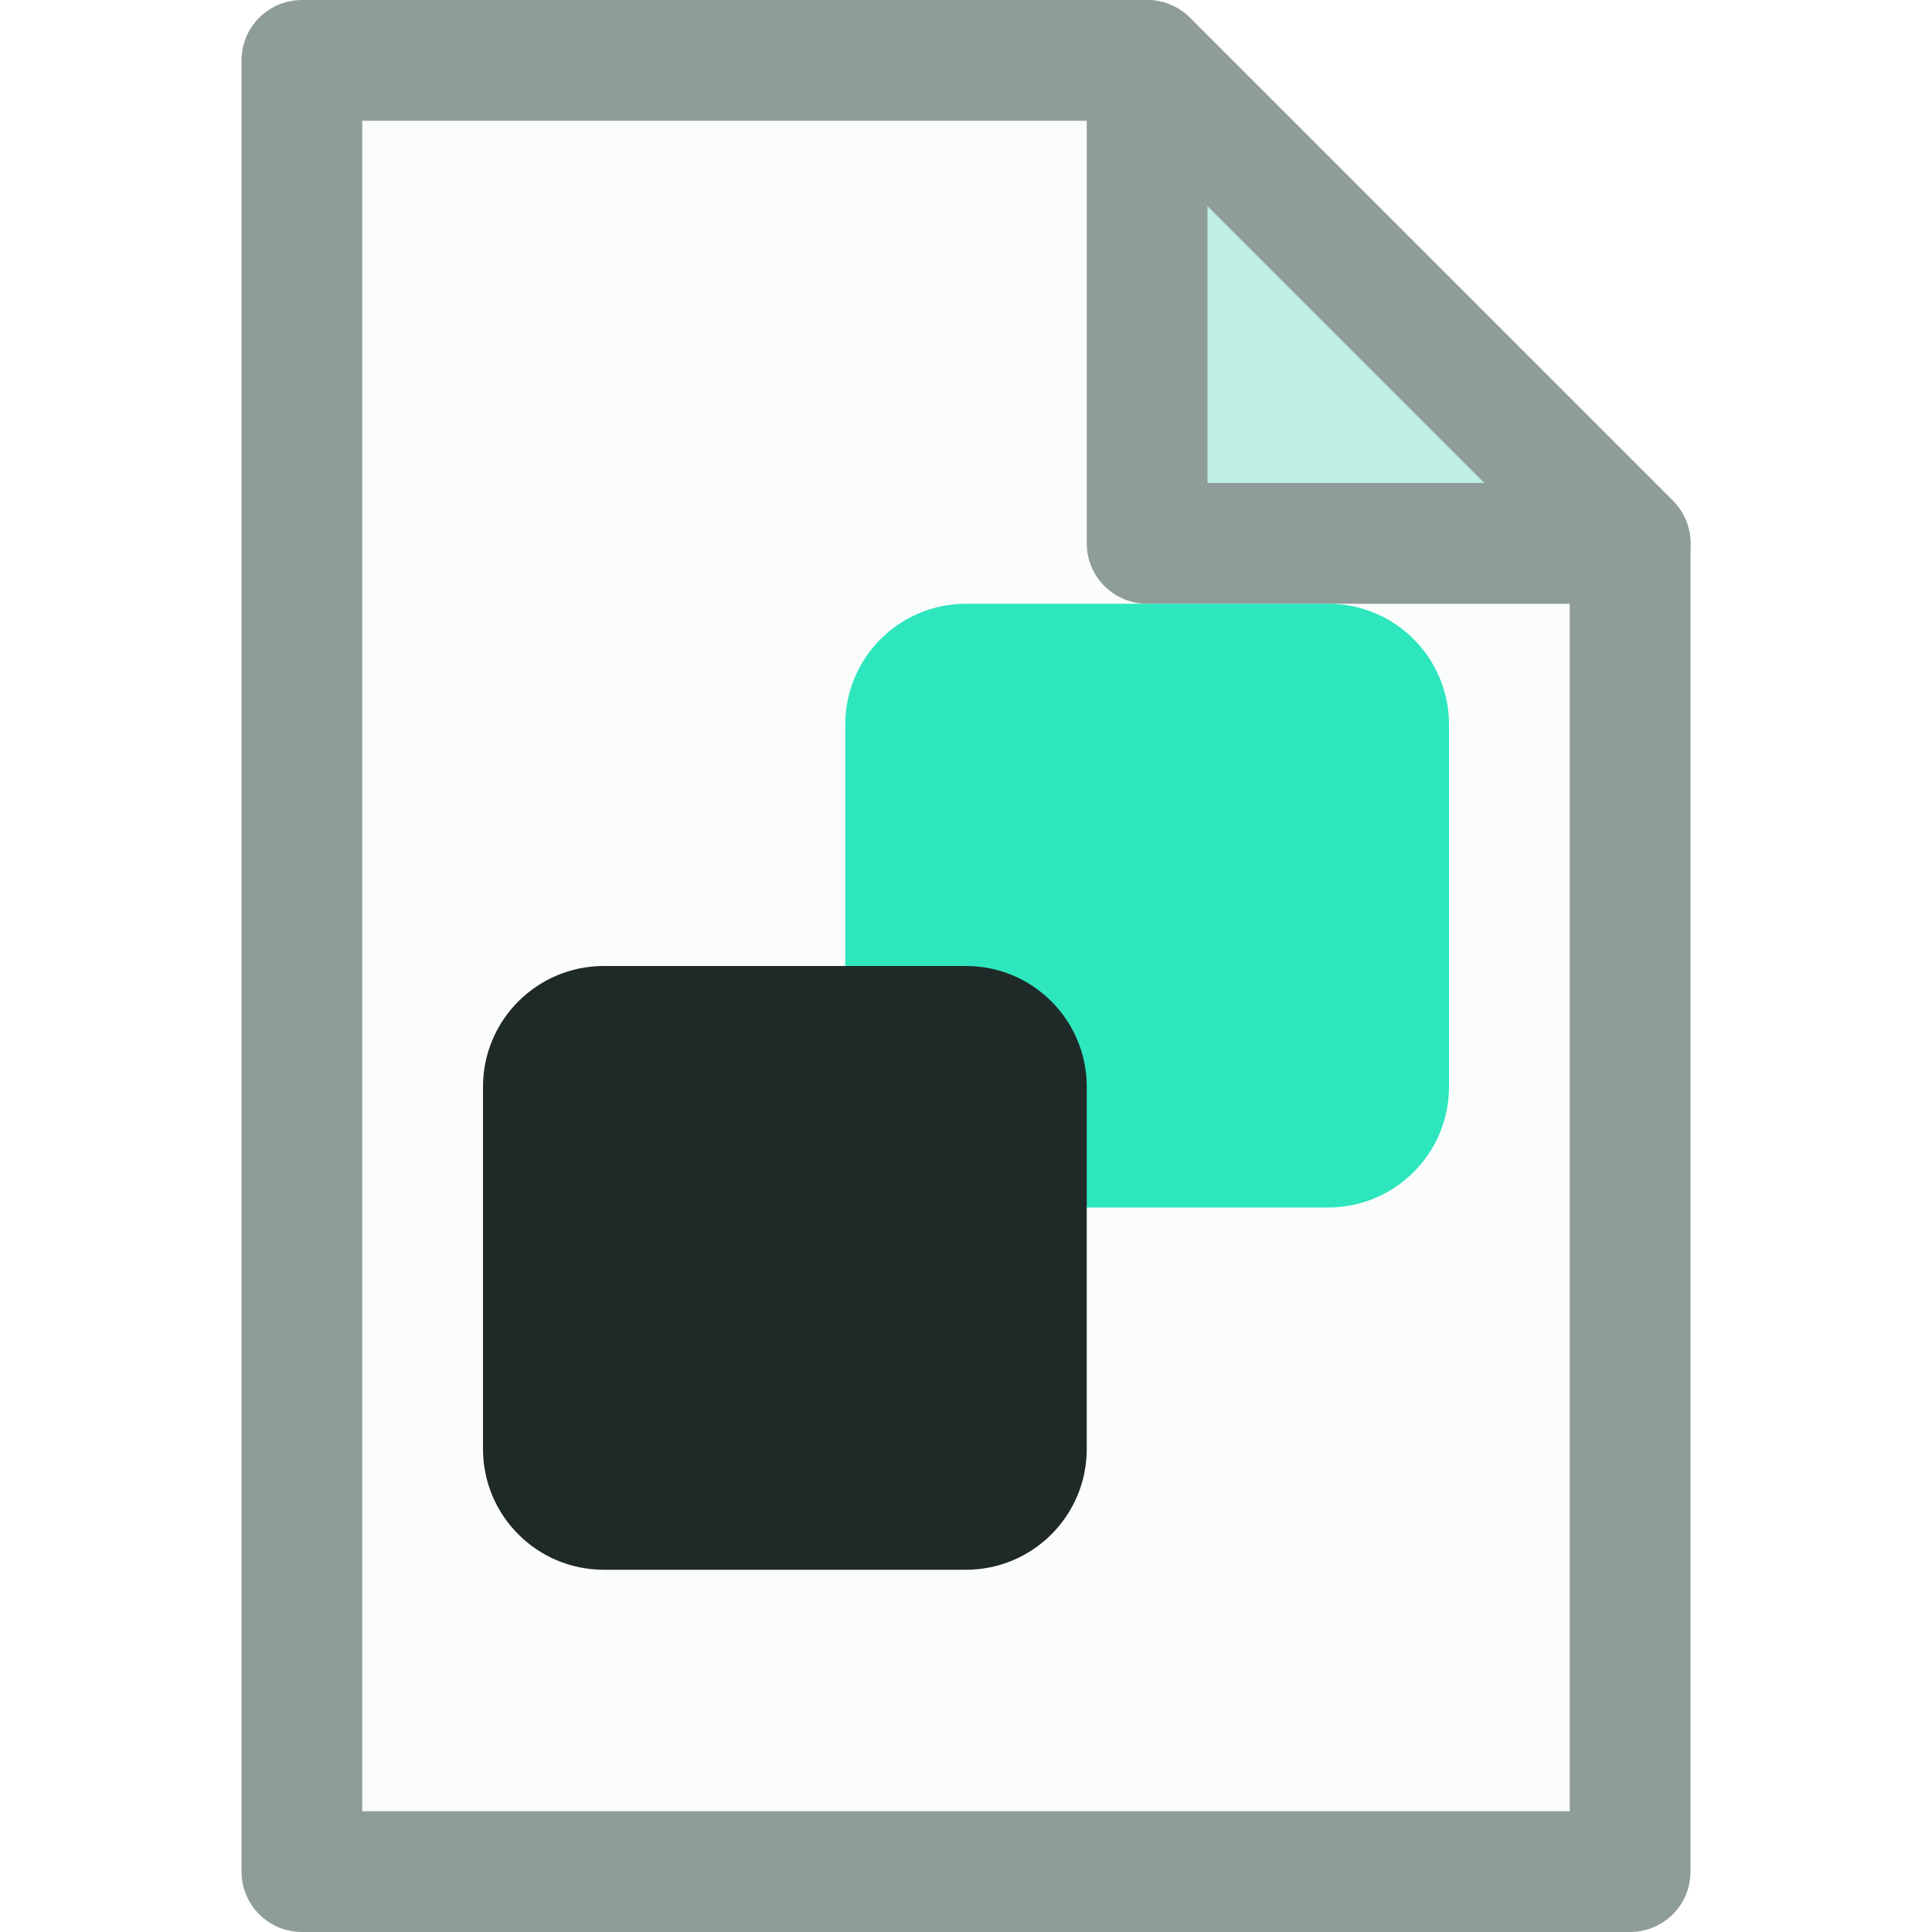
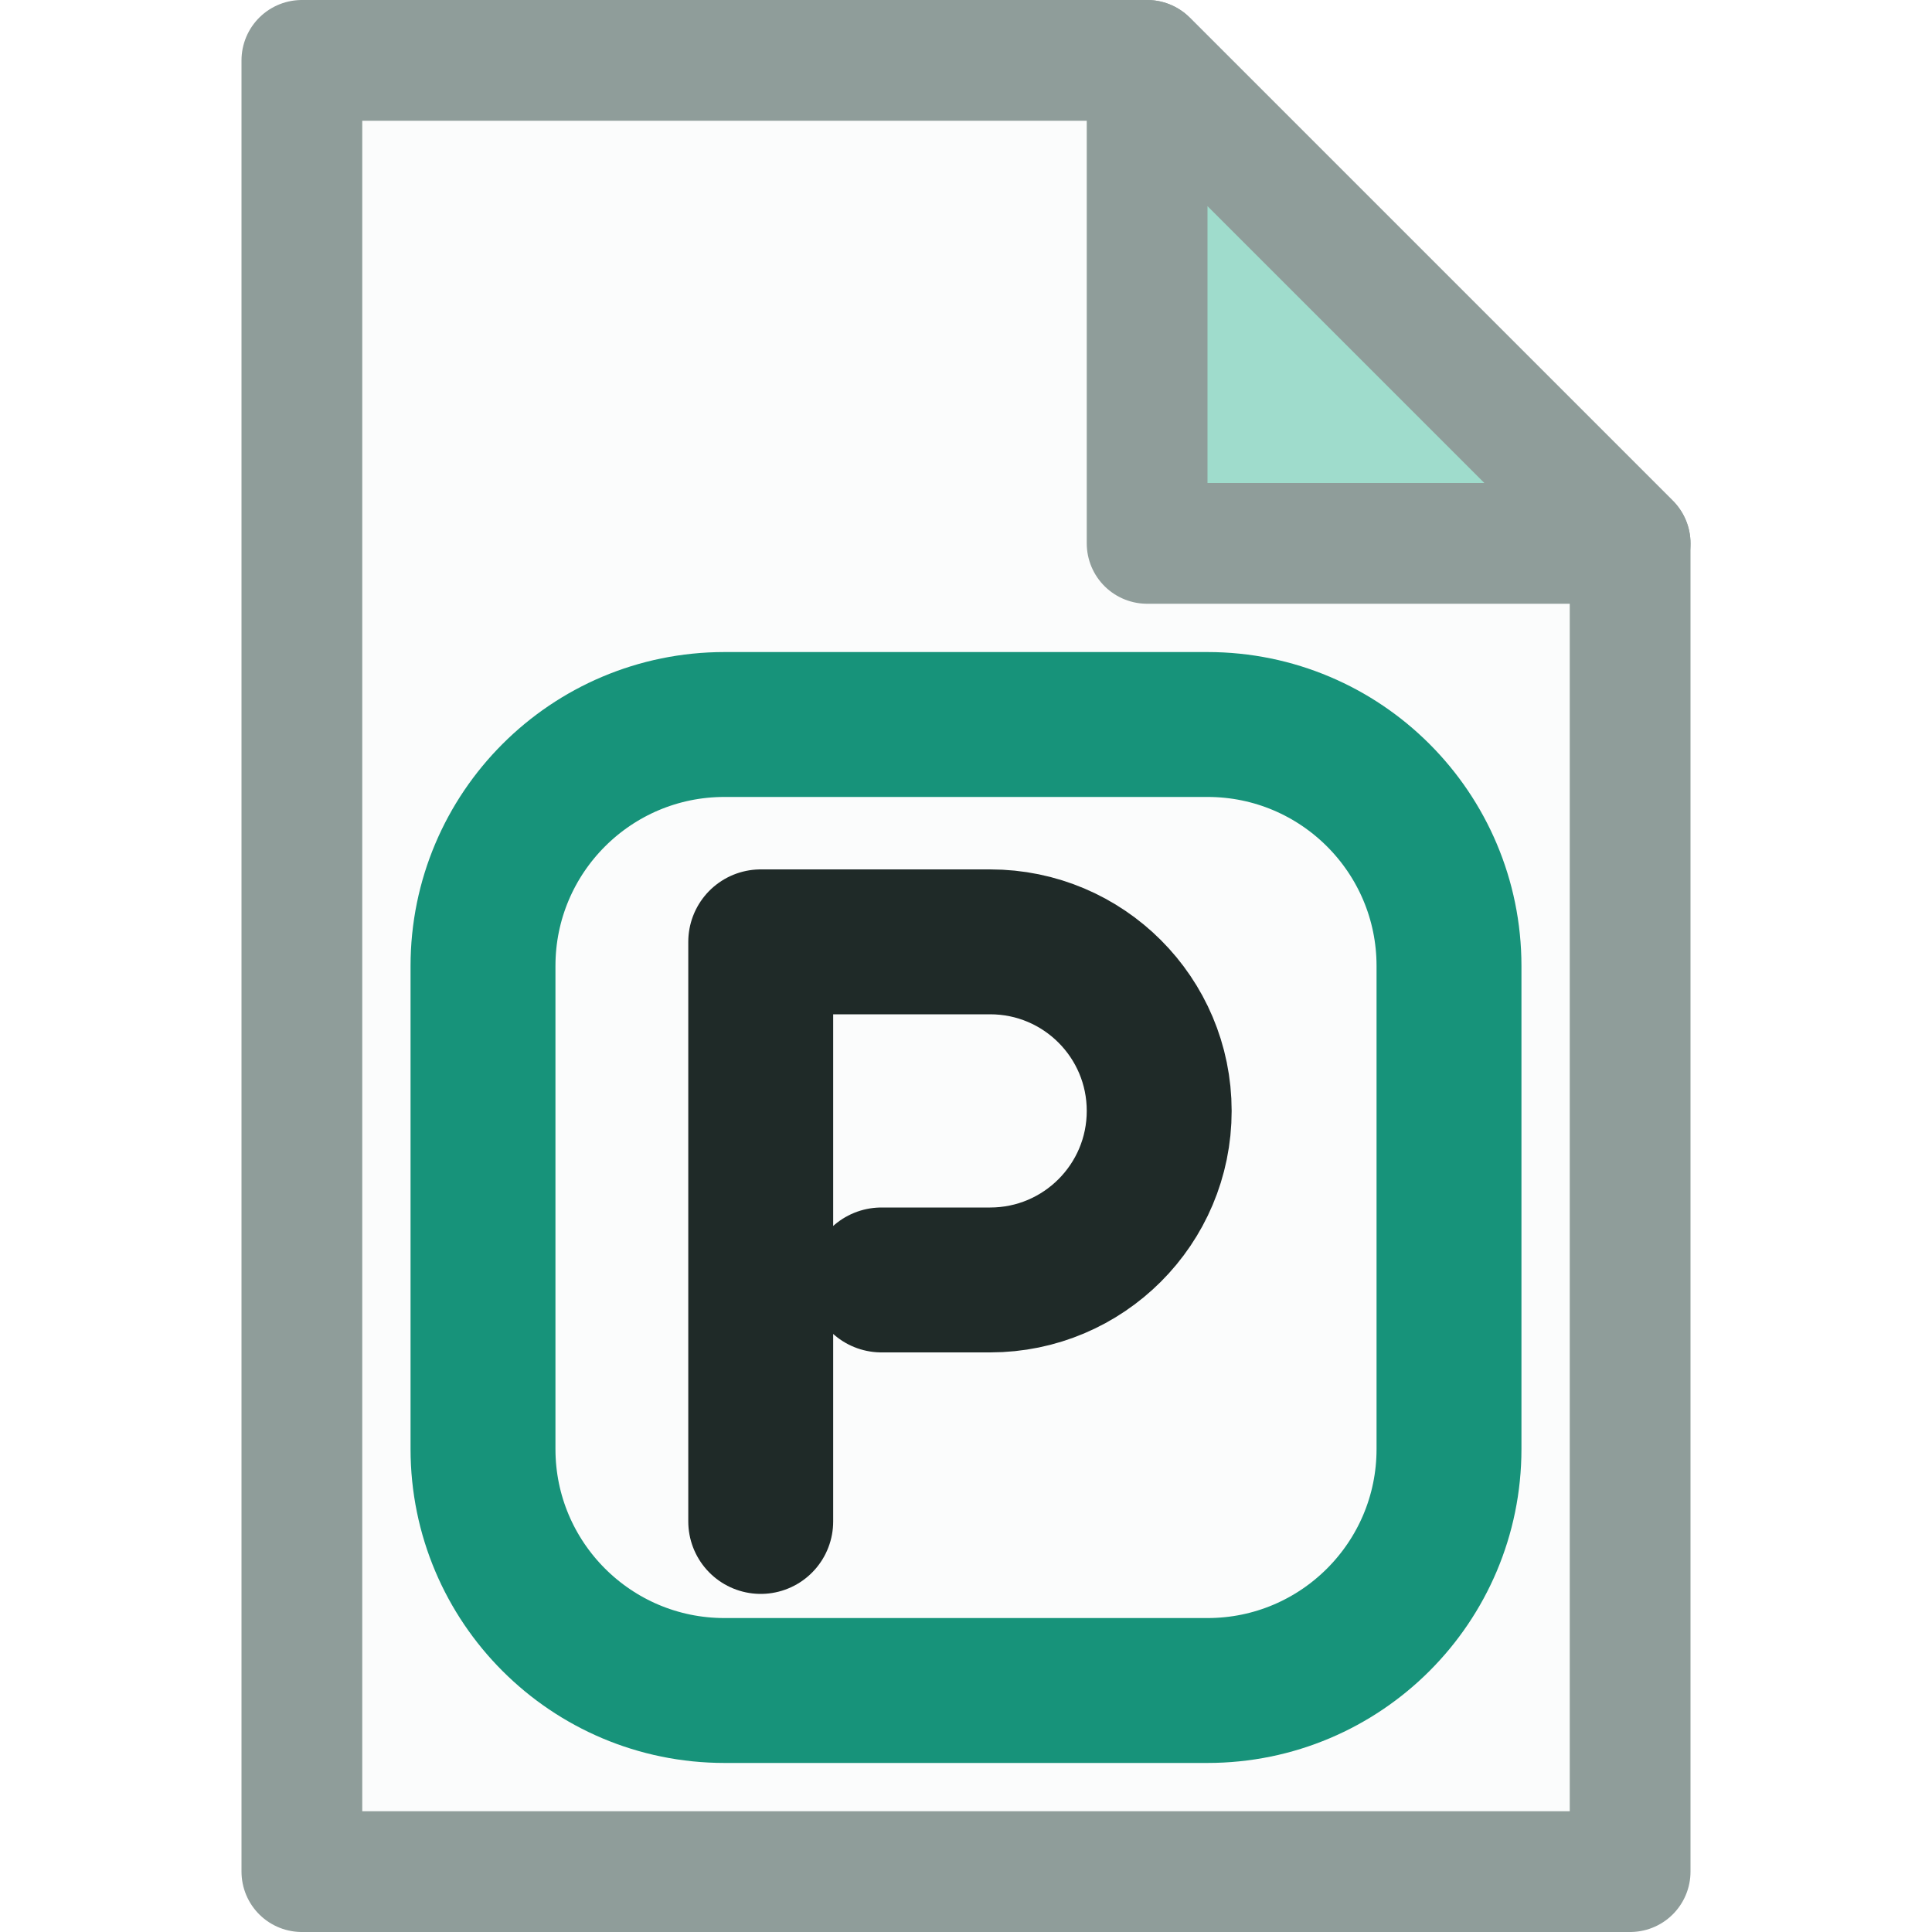
<svg xmlns="http://www.w3.org/2000/svg" viewBox="0 0 16 16">
  <path d="M2.5 0.5h7l4 4v11h-11z" fill="#fbfcfc" stroke="#8f9d9a" stroke-linejoin="round" />
-   <path d="M9.5 0.5v4h4z" fill="#bfeee3" stroke="#8f9d9a" stroke-linejoin="round" />
-   <rect x="7" y="5" width="5" height="5" rx="1" fill="#2ee6be" />
-   <rect x="4" y="8" width="5" height="5" rx="1" fill="#1f2a28" />
+   <path d="M9.5 0.5v4h4z" fill="#9fdccc" stroke="#8f9d9a" stroke-linejoin="round" />
+   <rect x="4" y="6" width="8" height="8" rx="2" fill="none" stroke="#17937a" stroke-width="1.2" />
+   <path d="M6.3 12.6V7.8h1.9a1.4 1.4 0 0 1 0 2.8H7.3" fill="none" stroke="#1f2a28" stroke-width="1.2" stroke-linecap="round" stroke-linejoin="round" />
</svg>
